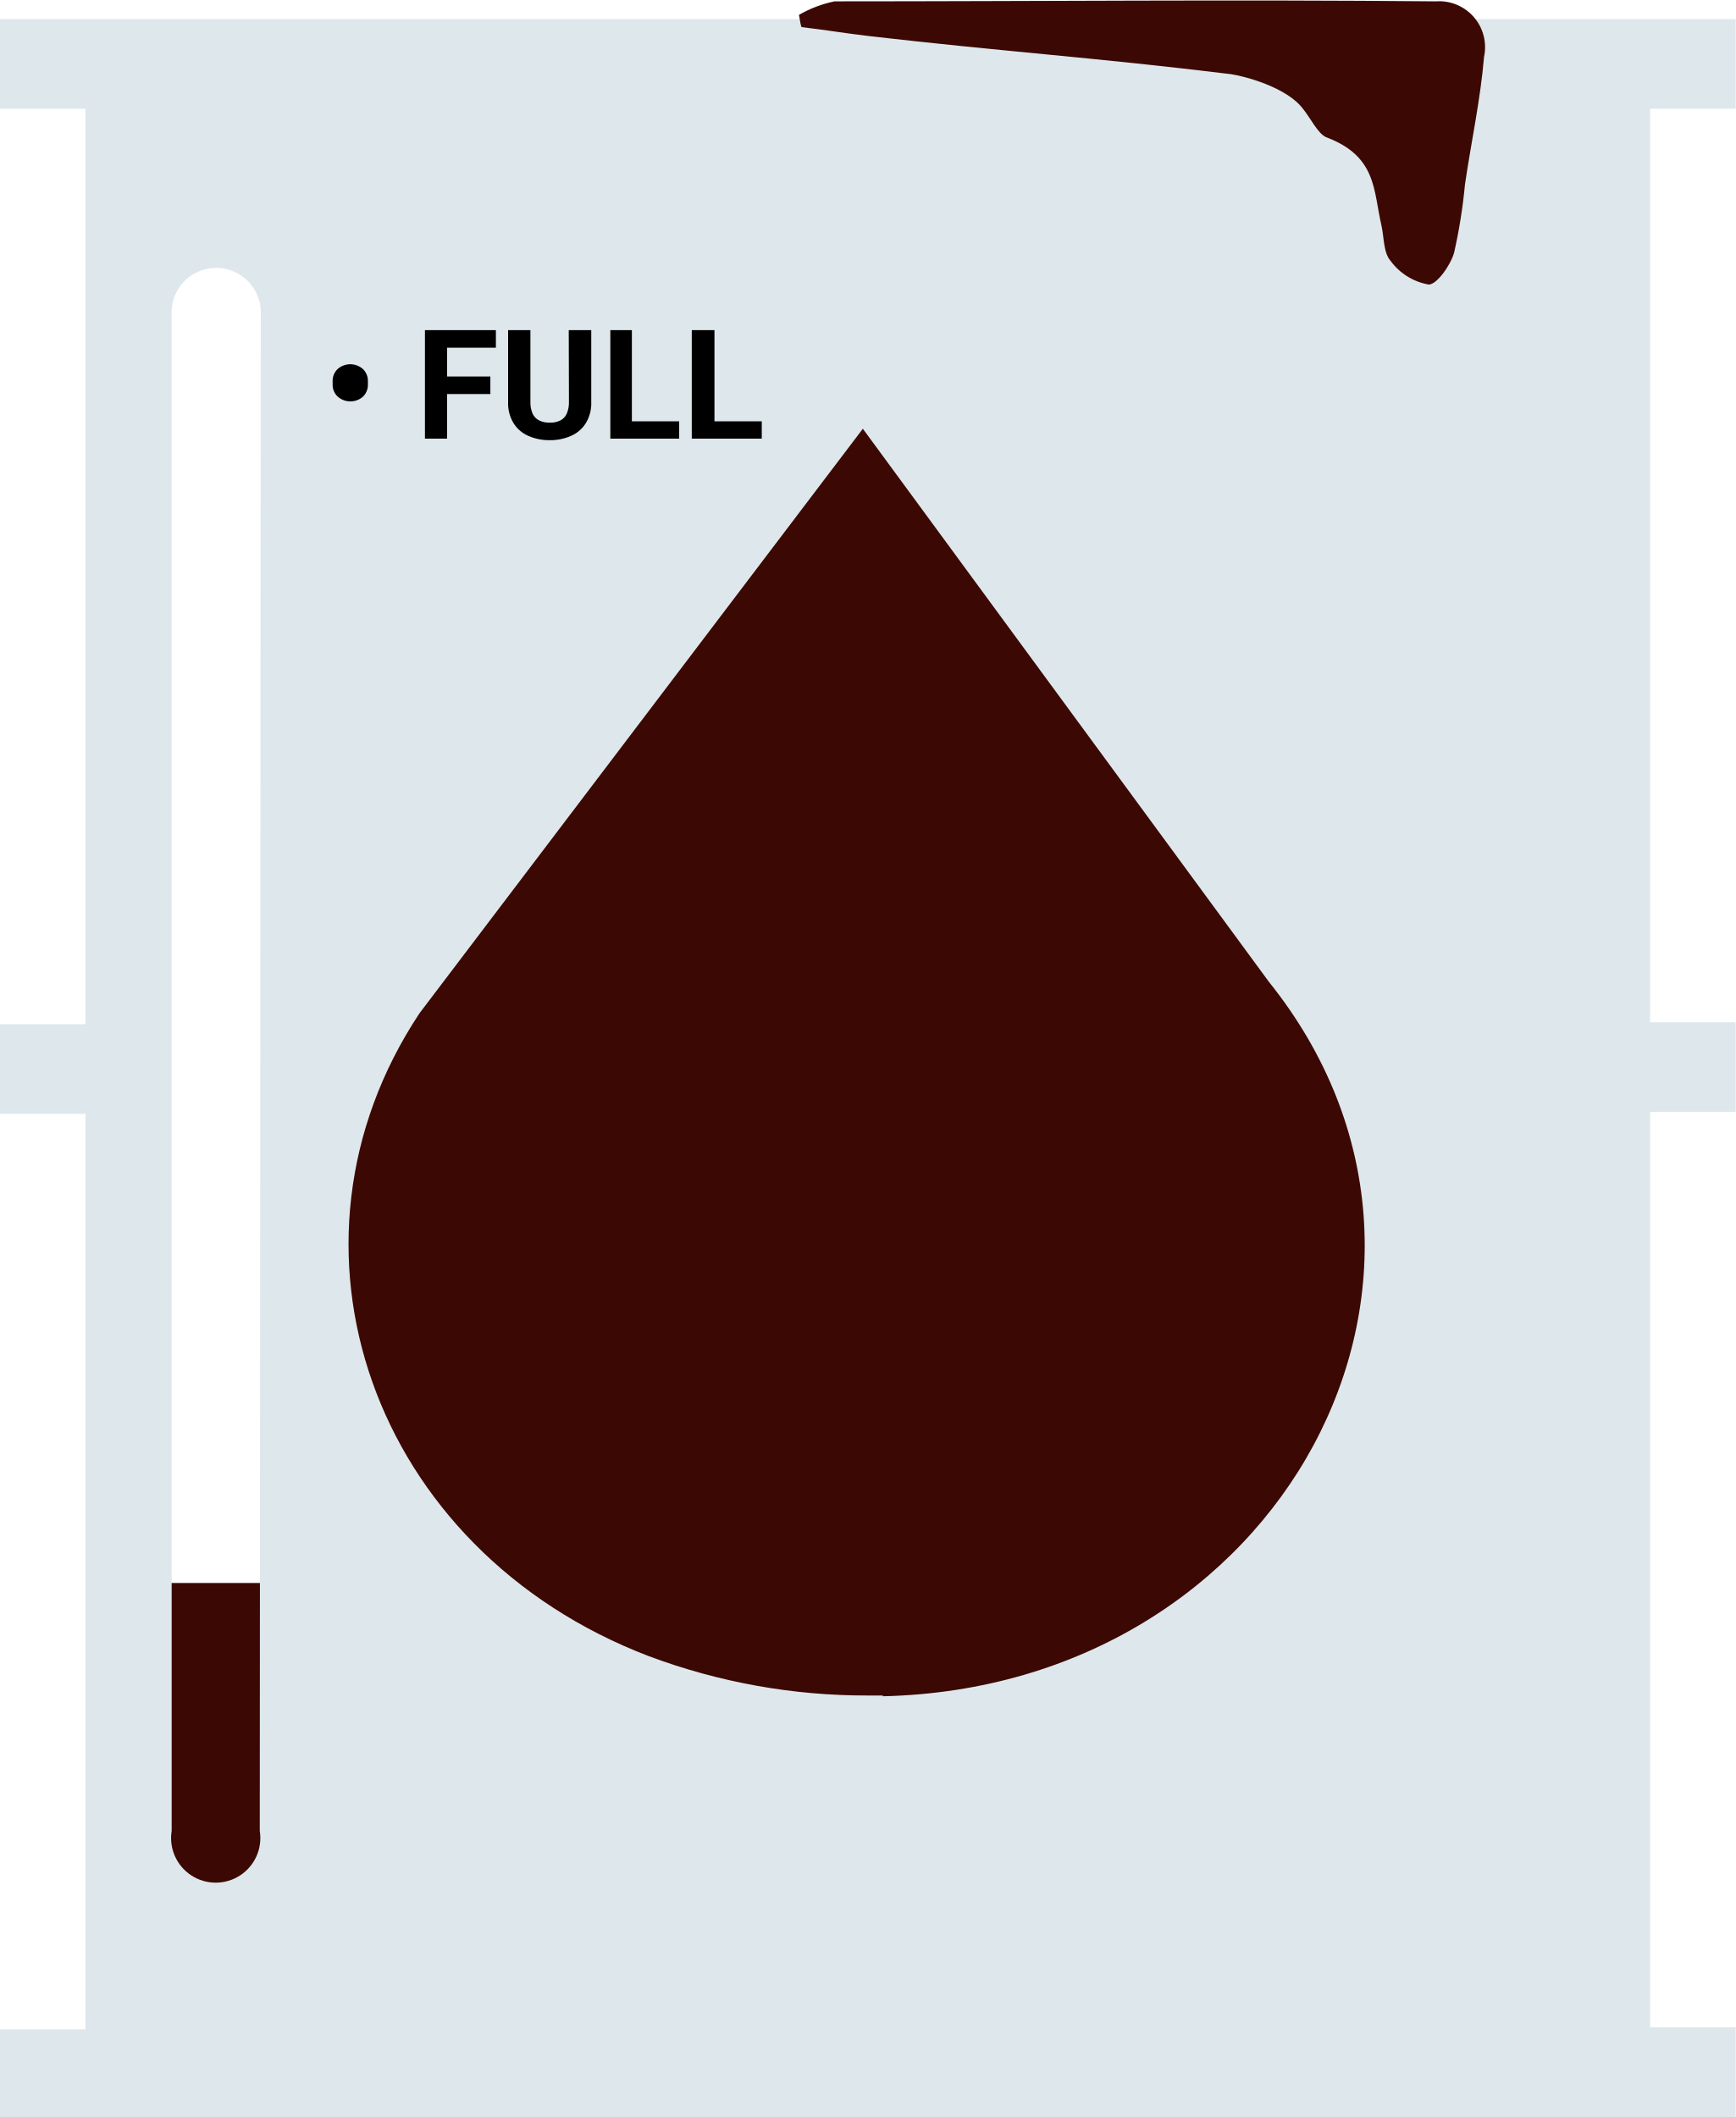
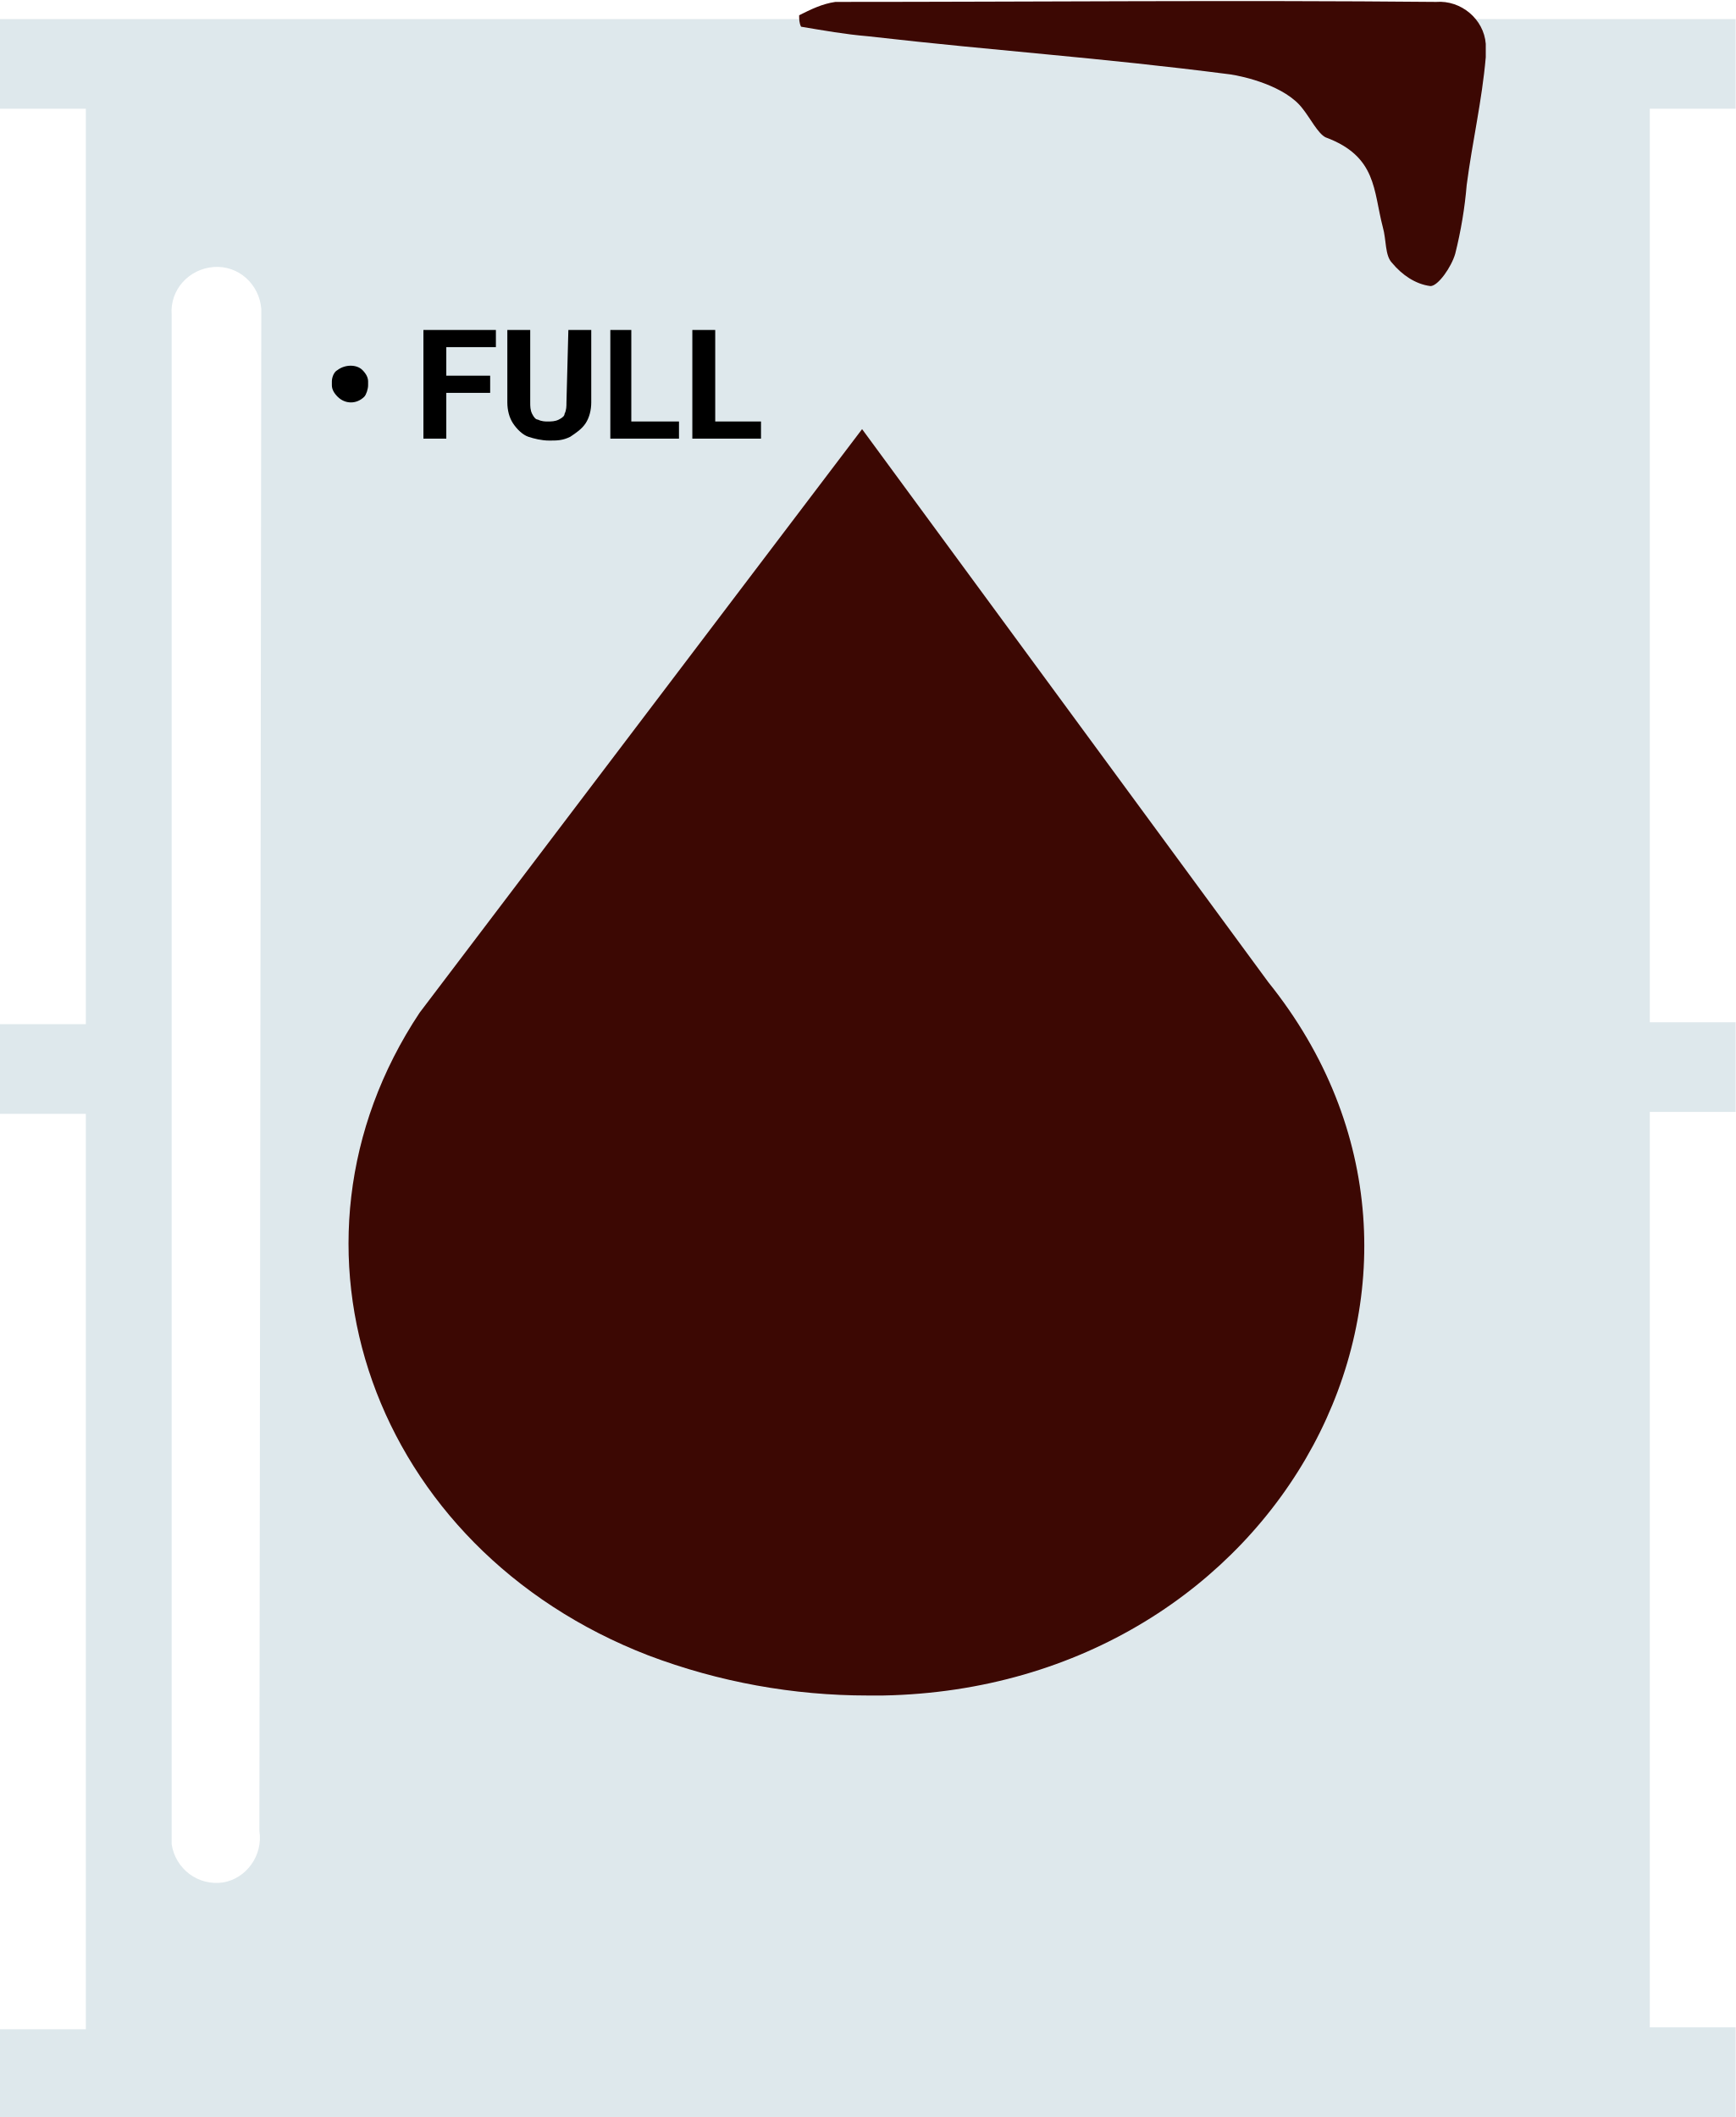
- <svg xmlns="http://www.w3.org/2000/svg" id="Слой_1" data-name="Слой 1" viewBox="0 0 91 111">
-   <defs>
-     <style>
-       .cls-1 {
-         fill: #3c0803;
-       }
- 
-       .cls-2 {
-         fill: #dee8ec;
-       }
-     </style>
-   </defs>
-   <rect class="cls-1" x="17" y="18" width="58" height="78" />
-   <rect class="cls-1" x="7" y="83" width="9" height="17" />
-   <path class="cls-2" d="M151,44.7V40H60v4.7h4.48v48H60v4.7h4.48v48H60V150h91v-4.7h-4.48v-48H151v-4.7h-4.48V44.7ZM73.62,135A2.34,2.34,0,1,1,69,135V55.54a2.34,2.34,0,1,1,4.67,0Zm32.67-7.1h-.77A32.53,32.53,0,0,1,94,125.83c-14.52-5.56-20.09-21.53-12-33.71l23.24-30.64,21.29,29C138.81,105.79,127.24,127.46,106.29,127.94Z" transform="translate(-60 -39)" />
-   <path class="cls-1" d="M101.89,39.78a6.24,6.24,0,0,1,1.87-.71c10.5,0,21-.1,31.52,0a2.41,2.41,0,0,1,2.53,2.91c-.19,2.25-.67,4.44-1,6.69a28.39,28.39,0,0,1-.57,3.58c-.19.67-.91,1.67-1.33,1.67a3.15,3.15,0,0,1-2-1.24c-.38-.43-.34-1.24-.48-1.86-.43-1.86-.24-3.63-2.91-4.63-.43-.2-.81-1-1.2-1.48-.86-1.15-3.1-1.72-3.77-1.82-7-.86-12-1.19-19-2-1.19-.14-2.34-.33-3.53-.47C101.94,40.17,101.94,40,101.89,39.78Z" transform="translate(-60 -39)" />
-   <path d="M77.44,59.16V59a.86.86,0,0,1,.25-.64,1,1,0,0,1,1.35,0,.86.86,0,0,1,.25.64v.15a.87.87,0,0,1-.24.63,1,1,0,0,1-1.36,0A.84.84,0,0,1,77.44,59.16Zm6-2.85V62H82.28V56.31Zm2.27,2.43v.92H83.13v-.92ZM86,56.31v.92H83.13v-.92Zm3.82,0H91v3.76a2,2,0,0,1-.28,1.11,1.73,1.73,0,0,1-.77.67,2.68,2.68,0,0,1-1.13.23,2.71,2.71,0,0,1-1.13-.23,1.73,1.73,0,0,1-.77-.67,2,2,0,0,1-.28-1.11V56.31h1.17v3.76a1.44,1.44,0,0,0,.12.63.74.74,0,0,0,.35.35,1.19,1.19,0,0,0,.54.11,1.15,1.15,0,0,0,.55-.11.72.72,0,0,0,.34-.35,1.44,1.44,0,0,0,.12-.63Zm5.79,4.78V62H92.74v-.91Zm-2.48-4.78V62H92V56.31Zm6.81,4.78V62H97.07v-.91Zm-2.48-4.78V62H96.27V56.31Z" transform="translate(-60 -39)" />
+ <svg xmlns="http://www.w3.org/2000/svg" version="1.1" id="Слой_1" x="0px" y="0px" viewBox="0 0 91 111" style="enable-background:new 0 0 91 111;" xml:space="preserve">
+   <style type="text/css">
+ 	.st0{fill:#3C0803;}
+ 	.st1{fill:#DEE8EC;}
+ </style>
+   <rect x="17" y="18" class="st0" width="58" height="78" />
+   <path class="st1" d="M91,5.7V1H0v4.7h4.5v48H0v4.7h4.5v48H0v4.6h91v-4.7h-4.5v-48H91v-4.7h-4.5V5.7H91z M13.6,96  c0.2,1.3-0.7,2.5-1.9,2.7C10.4,98.9,9.2,98,9,96.7c0-0.2,0-0.5,0-0.7V16.5c-0.1-1.3,0.9-2.4,2.2-2.5c1.3-0.1,2.4,0.9,2.5,2.2  c0,0.1,0,0.2,0,0.3L13.6,96z M46.3,88.9h-0.8c-3.9,0-7.8-0.7-11.5-2.1c-14.5-5.6-20.1-21.5-12-33.7l23.2-30.6l21.3,29  C78.8,66.8,67.2,88.5,46.3,88.9L46.3,88.9z" />
+   <path class="st0" d="M41.9,0.8c0.6-0.3,1.2-0.6,1.9-0.7c10.5,0,21-0.1,31.5,0C76.6,0,77.8,1,77.9,2.3c0,0.2,0,0.5,0,0.7  c-0.2,2.3-0.7,4.4-1,6.7c-0.1,1.2-0.3,2.4-0.6,3.6c-0.2,0.7-0.9,1.7-1.3,1.7c-0.8-0.1-1.5-0.6-2-1.2c-0.4-0.4-0.3-1.2-0.5-1.9  C72,10,72.2,8.2,69.5,7.2c-0.4-0.2-0.8-1-1.2-1.5c-0.9-1.2-3.1-1.7-3.8-1.8c-7-0.9-12-1.2-19-2c-1.2-0.1-2.3-0.3-3.5-0.5  C41.9,1.2,41.9,1,41.9,0.8z" />
+   <path d="M17.4,20.2V20c0-0.2,0.1-0.5,0.3-0.6c0.4-0.3,1-0.3,1.3,0c0.2,0.2,0.3,0.4,0.3,0.6v0.2c0,0.2-0.1,0.5-0.2,0.6  c-0.4,0.4-1,0.4-1.4,0C17.5,20.6,17.4,20.4,17.4,20.2z M23.4,17.3V23h-1.2v-5.7H23.4z M25.7,19.7v0.9h-2.6v-0.9H25.7z M26,17.3v0.9  h-2.9v-0.9H26z M29.8,17.3H31v3.8c0,0.4-0.1,0.8-0.3,1.1c-0.2,0.3-0.5,0.5-0.8,0.7c-0.4,0.2-0.7,0.2-1.1,0.2c-0.4,0-0.8-0.1-1.1-0.2  c-0.3-0.1-0.6-0.4-0.8-0.7c-0.2-0.3-0.3-0.7-0.3-1.1v-3.8h1.2v3.8c0,0.2,0,0.4,0.1,0.6c0.1,0.2,0.2,0.3,0.3,0.3  c0.2,0.1,0.4,0.1,0.5,0.1c0.2,0,0.4,0,0.6-0.1c0.2-0.1,0.3-0.2,0.3-0.3c0.1-0.2,0.1-0.4,0.1-0.6L29.8,17.3z M35.6,22.1V23h-2.9v-0.9  H35.6z M33.1,17.3V23H32v-5.7H33.1z M39.9,22.1V23h-2.9v-0.9H39.9z M37.5,17.3V23h-1.2v-5.7H37.5z" />
</svg>
